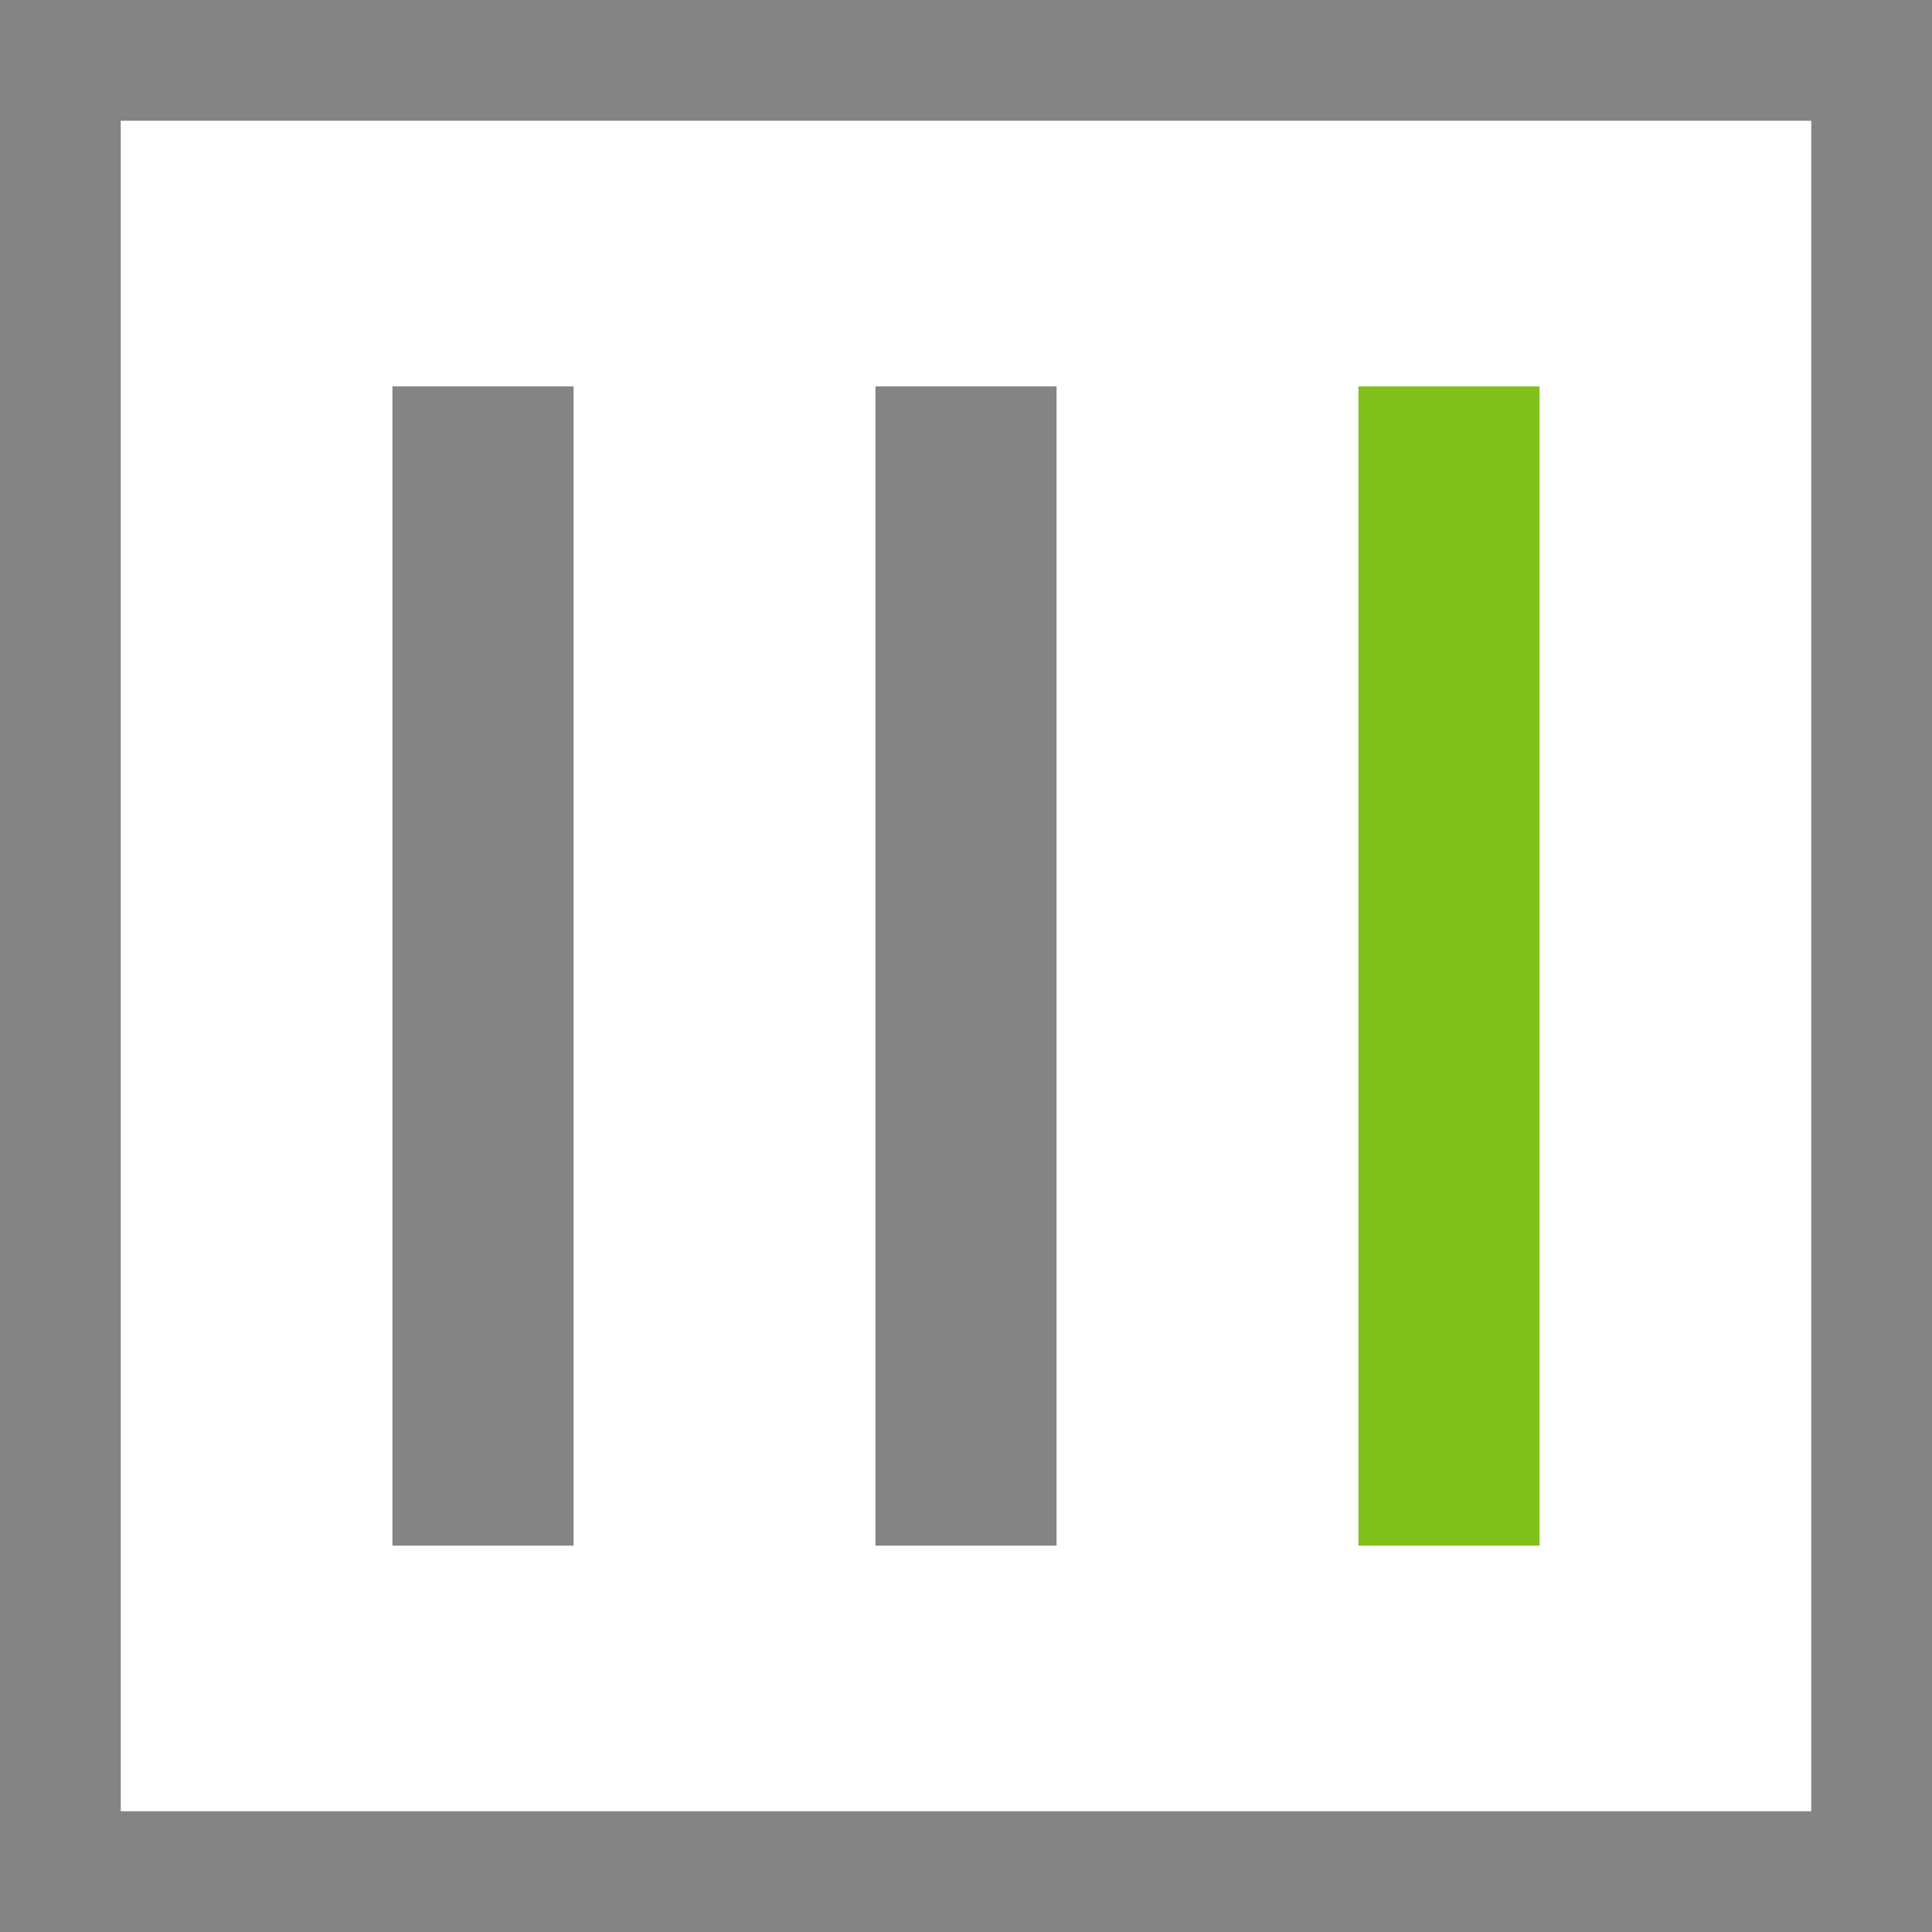
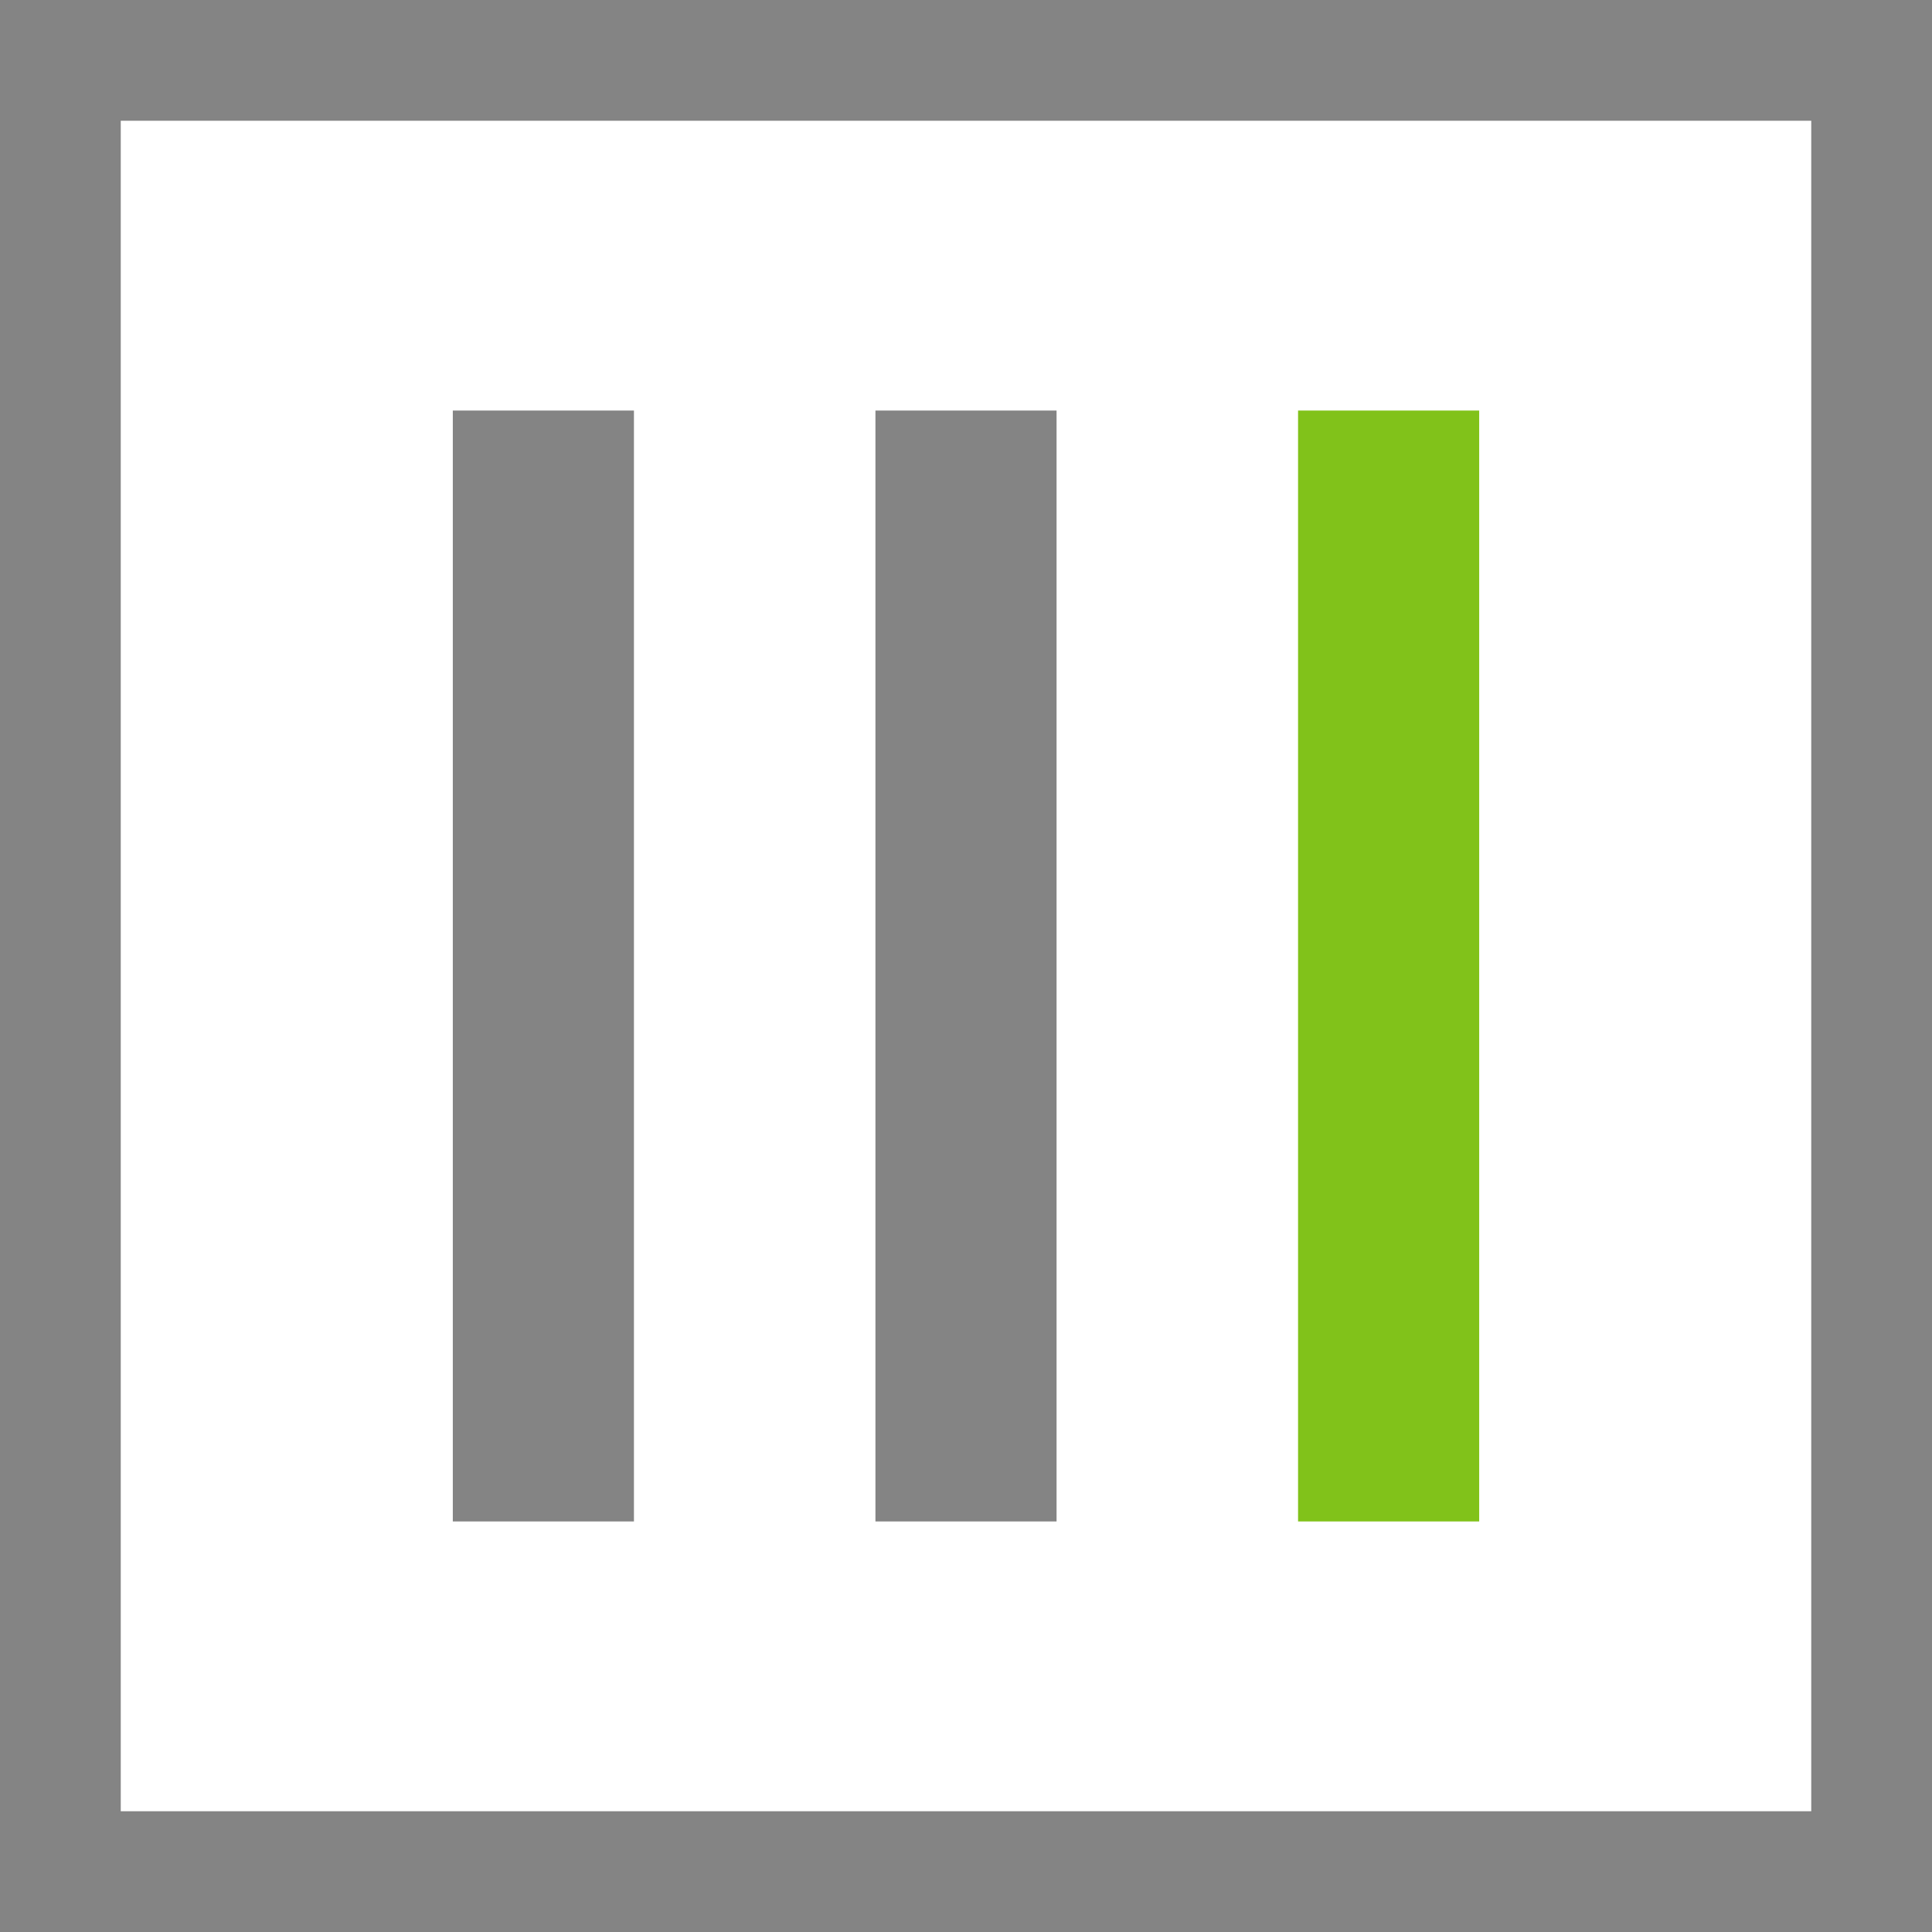
<svg xmlns="http://www.w3.org/2000/svg" version="1.1" id="Ebene_1" x="0px" y="0px" width="16px" height="16px" viewBox="0 0 16 16" style="enable-background:new 0 0 16 16;" xml:space="preserve">
  <style type="text/css">
	.st0{fill:none;stroke:#848484;stroke-width:1.5;stroke-miterlimit:10;}
	.st1{fill:none;stroke:#81C21A;stroke-width:1.5;stroke-miterlimit:10;}
- 	.st2{fill:#848484;}
+ 	.st2{fill:none;stroke:#848484;stroke-miterlimit:10;}
</style>
  <g>
-     <line class="st0" x1="8" y1="12.8" x2="8" y2="3.2" />
-     <line class="st0" x1="4" y1="12.8" x2="4" y2="3.2" />
-     <line class="st1" x1="12" y1="12.8" x2="12" y2="3.2" />
+     <line class="st0" x1="8" y1="12.6" x2="8" y2="3.4" />
+     <line class="st0" x1="4.5" y1="12.6" x2="4.5" y2="3.4" />
+     <line class="st1" x1="11.5" y1="12.6" x2="11.5" y2="3.4" />
  </g>
-   <g>
-     <path class="st2" d="M15,1v14H1V1H15 M16,0H0v16h16V0L16,0z" />
-   </g>
+   <path class="st2" d="M15.4,0.5H0.5v15h15v-15H15.4z" />
</svg>
